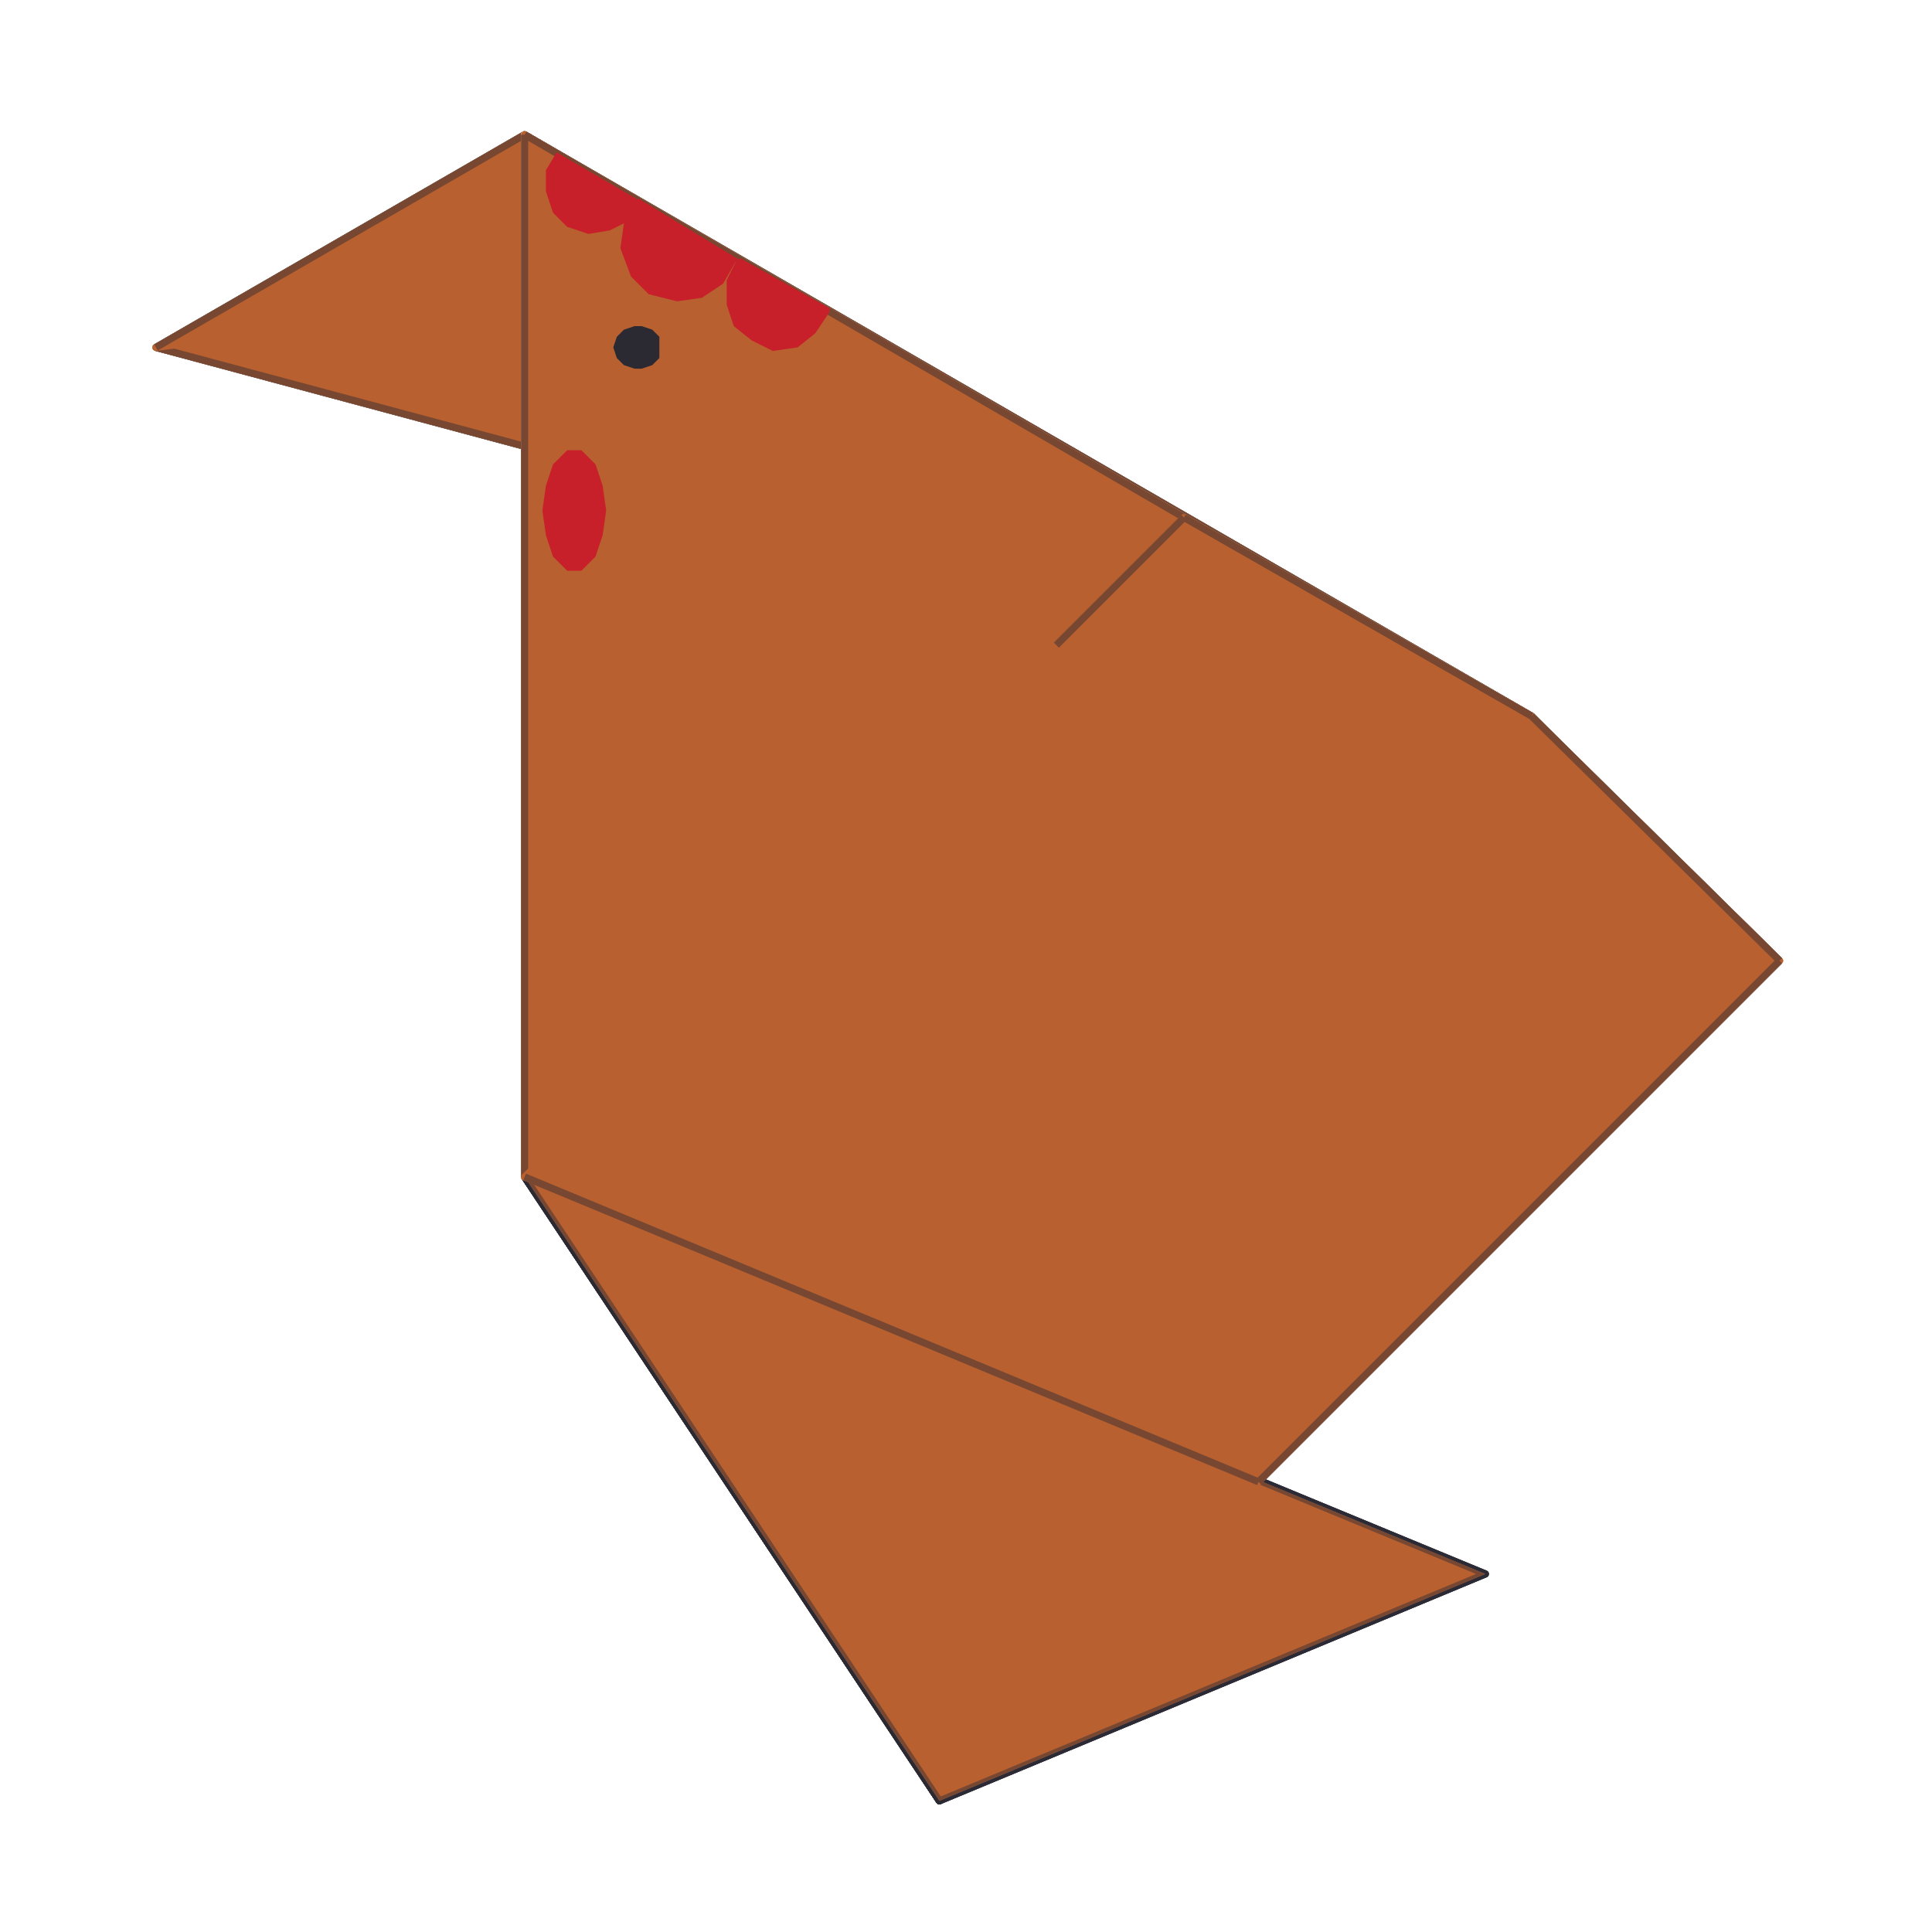
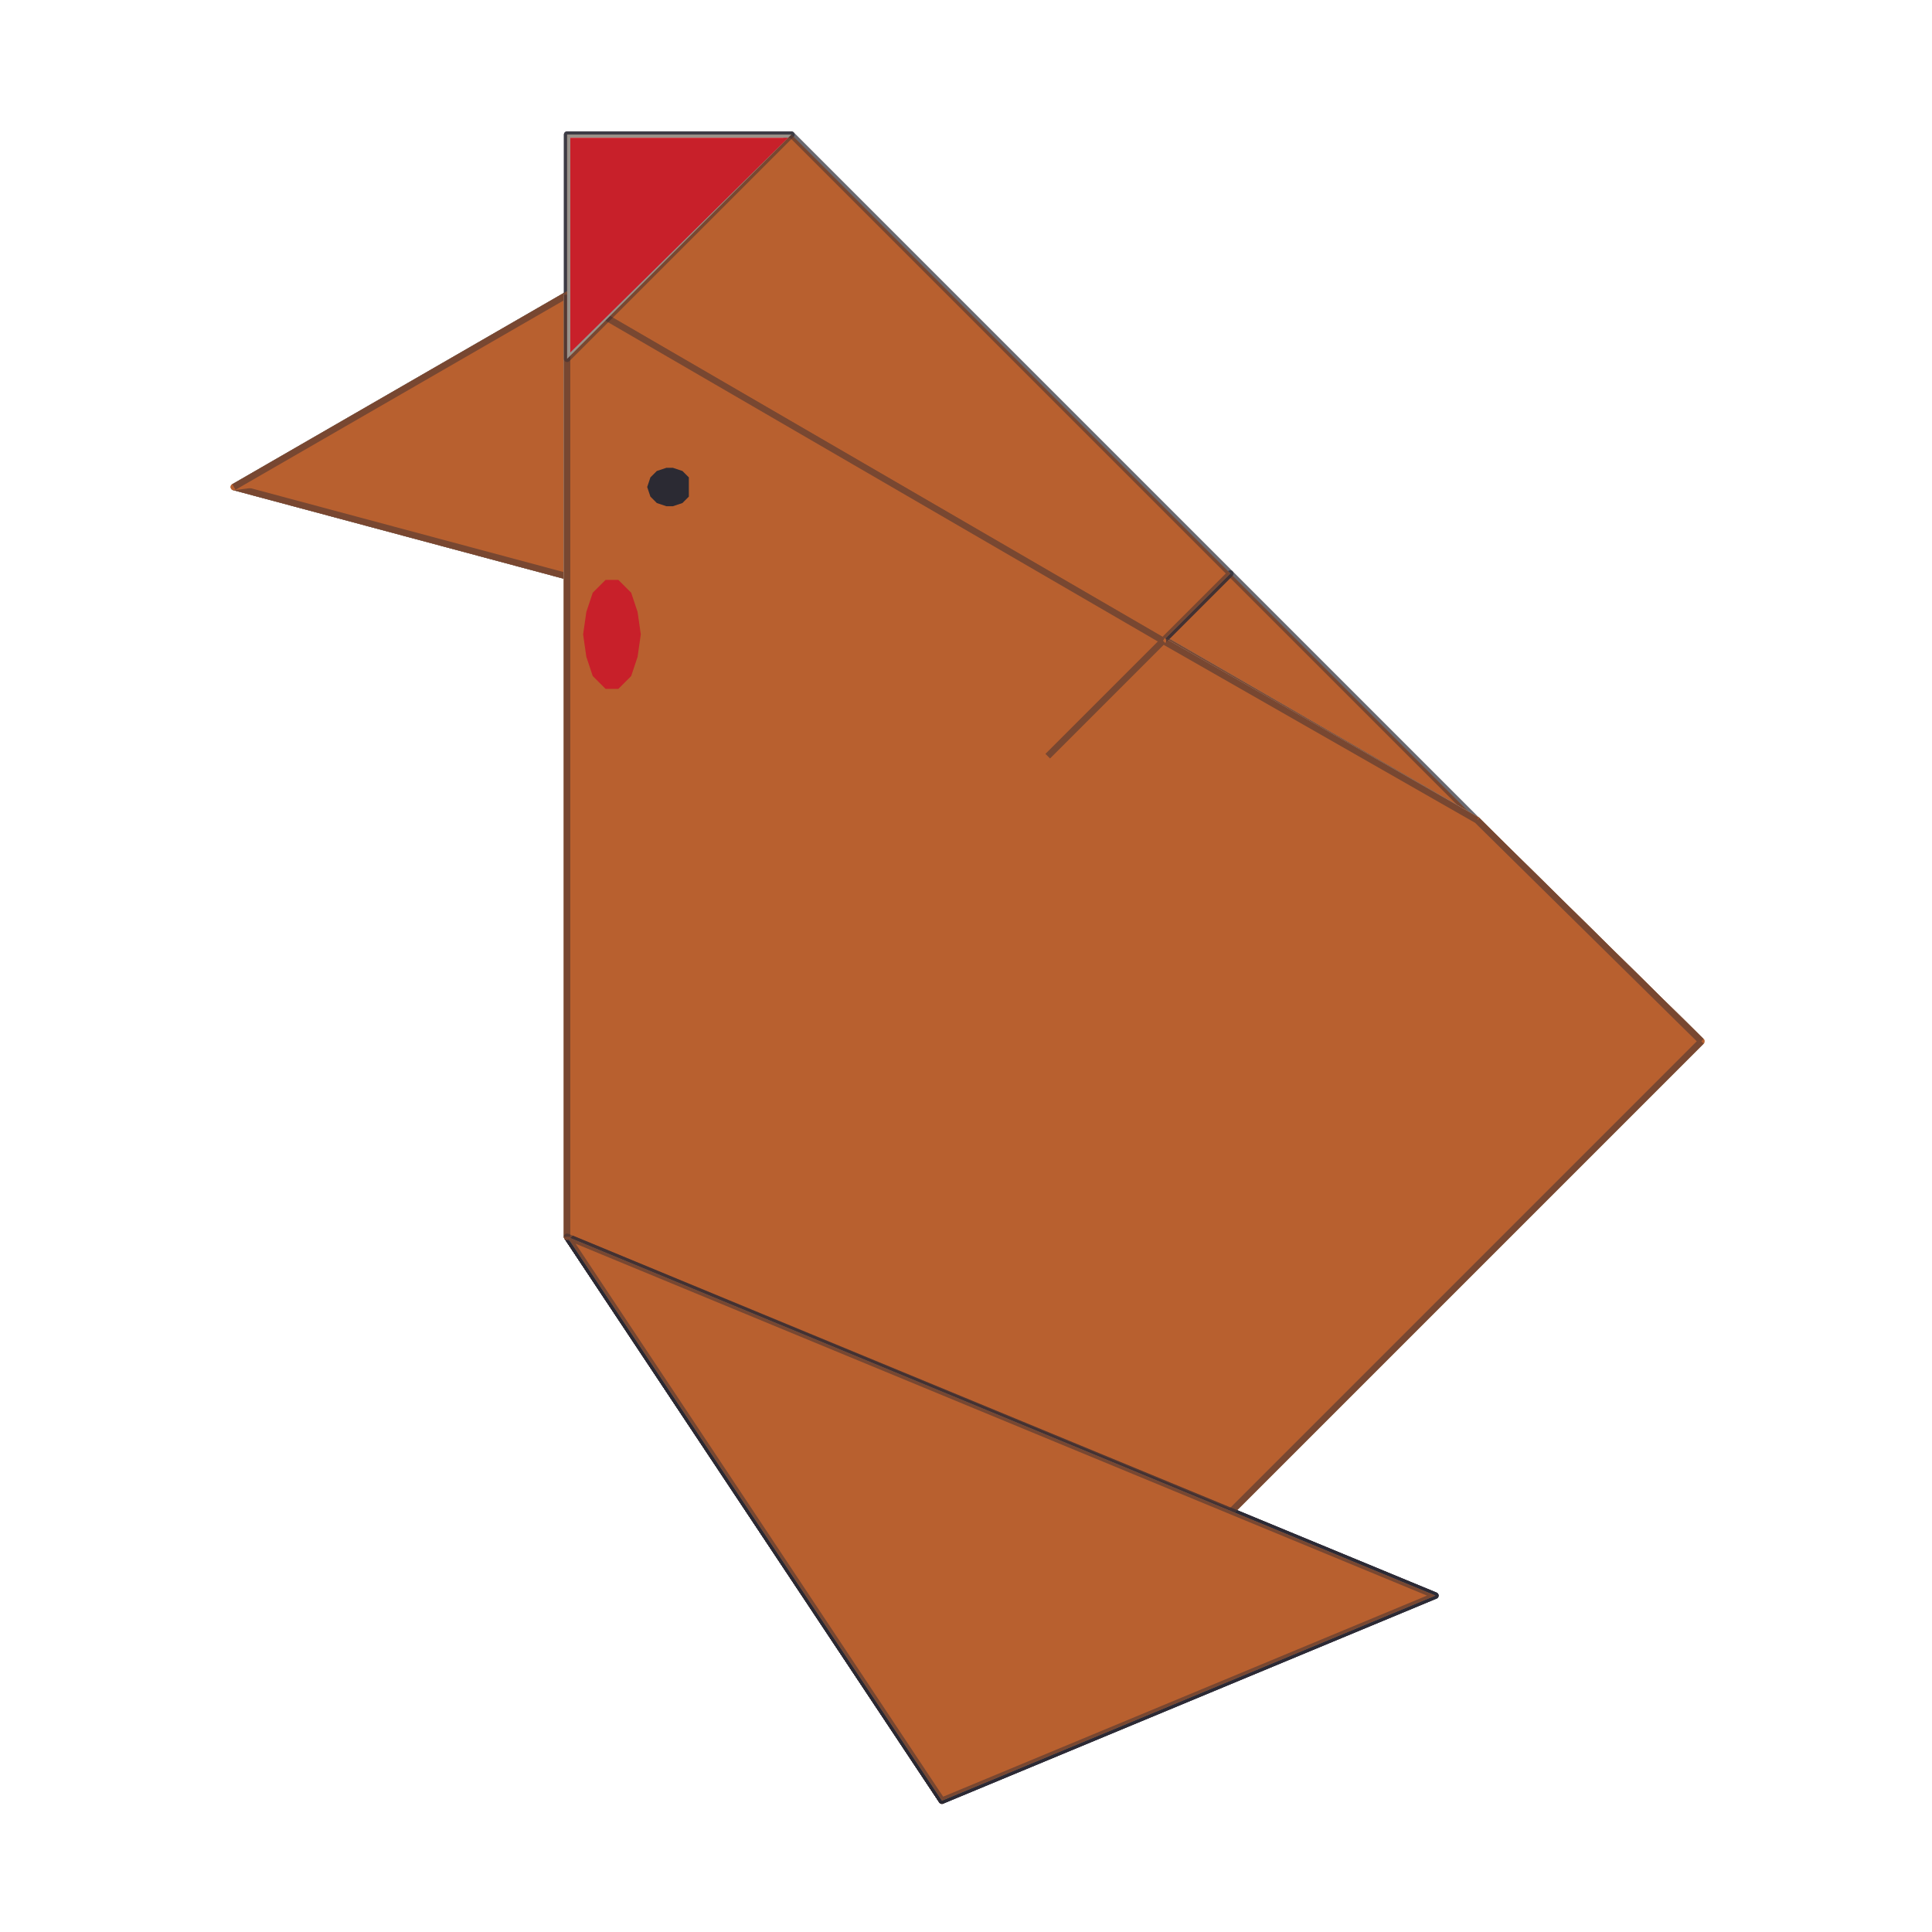
- <svg xmlns="http://www.w3.org/2000/svg" viewBox="-0.148 -0.625 0.545 0.545" width="240" height="240">
+ <svg xmlns="http://www.w3.org/2000/svg" viewBox="-0.177 -0.679 0.603 0.603" width="240" height="240">
  <g stroke="#2b2a33" stroke-opacity=".45" stroke-width="0.002" stroke-linejoin="round">
    <polygon points="0.354,-0.354 0.293,-0.414 0.146,-0.354 0.207,-0.207" fill="#f6ead2" stroke="#f6ead2" stroke-opacity="1" />
    <path d="M0.354,-0.354L0.293,-0.414M0.293,-0.414L0.146,-0.354M0.207,-0.207L0.354,-0.354" fill="none" />
    <polygon points="0.117,-0.117 0.207,-0.207 0.146,-0.354 0,-0.293" fill="#f6ead2" stroke="#f6ead2" stroke-opacity="1" />
    <path d="M0.117,-0.117L0.207,-0.207M0.146,-0.354L0,-0.293M0,-0.293L0.117,-0.117" fill="none" />
-     <polygon points="-0.104,-0.527 0.179,-0.451 0.186,-0.479 0,-0.587" fill="#f6ead2" />
-     <polygon points="0.179,-0.451 0.284,-0.423 0.186,-0.479" fill="#f6ead2" />
+     <polygon points="-0.104,-0.527 0.284,-0.423 0,-0.587" fill="#f6ead2" />
+     <polygon points="0.284,-0.423 0.207,-0.5 0.186,-0.479" fill="#f6ead2" />
    <polygon points="0.207,-0.207 0.146,-0.354 0.293,-0.414 0.354,-0.354" fill="#b8602f" stroke="#b8602f" stroke-opacity="1" />
    <path d="M0.146,-0.354L0.293,-0.414M0.293,-0.414L0.354,-0.354M0.354,-0.354L0.207,-0.207" fill="none" />
    <polygon points="0,-0.293 0.146,-0.354 0.207,-0.207 0.117,-0.117" fill="#b8602f" stroke="#b8602f" stroke-opacity="1" />
    <path d="M0,-0.293L0.146,-0.354M0.207,-0.207L0.117,-0.117M0.117,-0.117L0,-0.293" fill="none" />
-     <polygon points="0.179,-0.451 -0.104,-0.527 0,-0.587 0.186,-0.479" fill="#b8602f" />
-     <polygon points="0.284,-0.423 0.179,-0.451 0.186,-0.479" fill="#b8602f" />
+     <polygon points="0.284,-0.423 -0.104,-0.527 0,-0.587" fill="#b8602f" />
+     <polygon points="0.207,-0.5 0.284,-0.423 0.186,-0.479" fill="#b8602f" />
    <polygon points="0,-0.293 0.207,-0.207 0.354,-0.354 0.293,-0.414" fill="#f6ead2" stroke="#f6ead2" stroke-opacity="1" />
    <path d="M0.207,-0.207L0.354,-0.354M0.354,-0.354L0.293,-0.414M0.293,-0.414L0,-0.293" fill="none" />
    <polygon points="0,-0.293 0.117,-0.117 0.207,-0.207" fill="#f6ead2" stroke="#f6ead2" stroke-opacity="1" />
    <path d="M0,-0.293L0.117,-0.117M0.117,-0.117L0.207,-0.207" fill="none" />
-     <polygon points="-0.104,-0.527 0.284,-0.423 0,-0.587" fill="#f6ead2" />
+     <polygon points="0,-0.587 -0.104,-0.527 0.284,-0.423" fill="#f6ead2" />
+     <polygon points="-0.104,-0.527 0,-0.587 0.284,-0.423" fill="#b8602f" />
    <polygon points="0,-0.293 0.293,-0.414 0.354,-0.354 0.207,-0.207" fill="#b8602f" stroke="#b8602f" stroke-opacity="1" />
    <path d="M0,-0.293L0.293,-0.414M0.293,-0.414L0.354,-0.354M0.354,-0.354L0.207,-0.207" fill="none" />
    <polygon points="0,-0.293 0.207,-0.207 0.117,-0.117" fill="#b8602f" stroke="#b8602f" stroke-opacity="1" />
    <path d="M0.207,-0.207L0.117,-0.117M0.117,-0.117L0,-0.293" fill="none" />
-     <polygon points="0.284,-0.423 -0.104,-0.527 0,-0.587" fill="#b8602f" />
-     <polygon points="0,-0.587 -0.104,-0.527 0.284,-0.423" fill="#f6ead2" />
-     <polygon points="0,-0.293 0.117,-0.117 0.207,-0.207" fill="#f6ead2" />
-     <polygon points="0.354,-0.354 0.293,-0.414 0,-0.293 0.207,-0.207" fill="#f6ead2" stroke="#f6ead2" stroke-opacity="1" />
-     <path d="M0.354,-0.354L0.293,-0.414M0.293,-0.414L0.219,-0.384M0,-0.293L0.207,-0.207M0.207,-0.207L0.354,-0.354" fill="none" />
-     <polygon points="-0.104,-0.527 0,-0.587 0.284,-0.423" fill="#b8602f" />
-     <polygon points="0.207,-0.207 0.117,-0.117 0,-0.293" fill="#b8602f" />
-     <polygon points="0.293,-0.414 0.354,-0.354 0.207,-0.207 0,-0.293" fill="#b8602f" stroke="#b8602f" stroke-opacity="1" />
-     <path d="M0.293,-0.414L0.354,-0.354M0.354,-0.354L0.207,-0.207M0.207,-0.207L0,-0.293M0.219,-0.384L0.293,-0.414" fill="none" />
    <polygon points="0.065,-0.549 -0.104,-0.527 0.284,-0.423" fill="#f6ead2" stroke="#f6ead2" stroke-opacity="1" />
    <path d="M-0.104,-0.527L0.284,-0.423M0.284,-0.423L0.065,-0.549" fill="none" />
    <polygon points="0,-0.587 -0.104,-0.527 0.065,-0.549" fill="#f6ead2" stroke="#f6ead2" stroke-opacity="1" />
    <path d="M0,-0.587L-0.104,-0.527M0.065,-0.549L0,-0.587" fill="none" />
    <polygon points="0,-0.293 0.117,-0.117 0.207,-0.207" fill="#f6ead2" />
+     <polygon points="0.354,-0.354 0.293,-0.414 0,-0.293 0.207,-0.207" fill="#f6ead2" stroke="#f6ead2" stroke-opacity="1" />
+     <path d="M0.354,-0.354L0.293,-0.414M0.293,-0.414L0.219,-0.384M0,-0.293L0.207,-0.207M0.207,-0.207L0.354,-0.354" fill="none" />
    <polygon points="0.284,-0.423 -0.104,-0.527 0.065,-0.549" fill="#b8602f" stroke="#b8602f" stroke-opacity="1" />
    <path d="M0.284,-0.423L-0.104,-0.527M0.065,-0.549L0.284,-0.423" fill="none" />
    <polygon points="0.065,-0.549 -0.104,-0.527 0,-0.587" fill="#b8602f" stroke="#b8602f" stroke-opacity="1" />
    <path d="M-0.104,-0.527L0,-0.587M0,-0.587L0.065,-0.549" fill="none" />
    <polygon points="0.207,-0.207 0.117,-0.117 0,-0.293" fill="#b8602f" />
+     <polygon points="0.293,-0.414 0.354,-0.354 0.207,-0.207 0,-0.293" fill="#b8602f" stroke="#b8602f" stroke-opacity="1" />
+     <path d="M0.293,-0.414L0.354,-0.354M0.354,-0.354L0.207,-0.207M0.207,-0.207L0,-0.293M0.219,-0.384L0.293,-0.414" fill="none" />
    <polygon points="0.293,-0.414 0.284,-0.423 0.065,-0.549 0.146,-0.354" fill="#f6ead2" stroke="#f6ead2" stroke-opacity="1" />
    <path d="M0.293,-0.414L0.284,-0.423M0.284,-0.423L0.065,-0.549M0.146,-0.354L0.293,-0.414" fill="none" />
    <polygon points="0.146,-0.354 0.065,-0.549 0,-0.587 0,-0.293" fill="#f6ead2" stroke="#f6ead2" stroke-opacity="1" />
    <path d="M0.065,-0.549L0,-0.587M0,-0.587L0,-0.293M0,-0.293L0.146,-0.354" fill="none" />
-     <polygon points="0.117,-0.117 0.271,-0.181 0,-0.293" fill="#f6ead2" />
+     <polygon points="0,-0.293 0.117,-0.117 0.207,-0.207" fill="#f6ead2" />
    <polygon points="0.146,-0.354 0.065,-0.549 0.284,-0.423 0.293,-0.414" fill="#b8602f" stroke="#b8602f" stroke-opacity="1" />
    <path d="M0.065,-0.549L0.284,-0.423M0.284,-0.423L0.293,-0.414M0.293,-0.414L0.146,-0.354" fill="none" />
    <polygon points="0,-0.293 0,-0.587 0.065,-0.549 0.146,-0.354" fill="#b8602f" stroke="#b8602f" stroke-opacity="1" />
    <path d="M0,-0.293L0,-0.587M0,-0.587L0.065,-0.549M0.146,-0.354L0,-0.293" fill="none" />
-     <polygon points="0,-0.293 0.271,-0.181 0.117,-0.117" fill="#b8602f" />
+     <polygon points="0.207,-0.207 0.117,-0.117 0,-0.293" fill="#b8602f" />
    <polygon points="0,-0.587 0,-0.293 0.293,-0.414 0.284,-0.423" fill="#f6ead2" />
    <polygon points="0.117,-0.117 0.271,-0.181 0,-0.293" fill="#f6ead2" />
    <polygon points="0,-0.293 0,-0.587 0.284,-0.423 0.293,-0.414" fill="#b8602f" />
    <polygon points="0,-0.293 0.271,-0.181 0.117,-0.117" fill="#b8602f" />
-     <polygon points="0.271,-0.181 0,-0.293 0.117,-0.117" fill="#f6ead2" />
+     <polygon points="0.117,-0.117 0.271,-0.181 0,-0.293" fill="#f6ead2" />
    <polygon points="0.293,-0.414 0.284,-0.423 0,-0.587 0,-0.293" fill="#f6ead2" stroke="#f6ead2" stroke-opacity="1" />
    <path d="M0.293,-0.414L0.284,-0.423M0.284,-0.423L0,-0.587M0,-0.587L0,-0.293M0.219,-0.384L0.293,-0.414" fill="none" />
-     <polygon points="0,-0.293 0.271,-0.181 0.117,-0.117" fill="#b8602f" />
    <polygon points="0.284,-0.423 0.293,-0.414 0,-0.293 0,-0.587" fill="#b8602f" stroke="#b8602f" stroke-opacity="1" />
    <path d="M0.284,-0.423L0.293,-0.414M0.293,-0.414L0.219,-0.384M0,-0.293L0,-0.587M0,-0.587L0.284,-0.423" fill="none" />
+     <polygon points="0,-0.293 0.271,-0.181 0.117,-0.117" fill="#b8602f" />
    <polygon points="0.271,-0.181 0,-0.293 0.117,-0.117" fill="#f6ead2" />
+     <polygon points="0.07,-0.637 0,-0.567 0,-0.637" fill="#b8602f" />
+     <polygon points="0.354,-0.354 0.284,-0.423 0.186,-0.479 0,-0.293 0.207,-0.207" fill="#f6ead2" stroke="#f6ead2" stroke-opacity="1" />
+     <path d="M0.354,-0.354L0.284,-0.423M0.284,-0.423L0.186,-0.479M0.186,-0.479L0.15,-0.443M0,-0.293L0.207,-0.207M0.207,-0.207L0.354,-0.354" fill="none" />
+     <polygon points="0,-0.293 0.271,-0.181 0.117,-0.117" fill="#b8602f" />
+     <polygon points="0.207,-0.5 0.07,-0.637 0,-0.637 0,-0.587 0.186,-0.479" fill="#f6ead2" />
    <polygon points="0,-0.587 0,-0.293 0.186,-0.479" fill="#f6ead2" stroke="#f6ead2" stroke-opacity="1" />
    <path d="M0,-0.587L0,-0.293M0.15,-0.443L0.186,-0.479M0.186,-0.479L0,-0.587" fill="none" />
-     <polygon points="0.354,-0.354 0.284,-0.423 0.186,-0.479 0,-0.293 0.207,-0.207" fill="#f6ead2" stroke="#f6ead2" stroke-opacity="1" />
-     <path d="M0.354,-0.354L0.284,-0.423M0.284,-0.423L0.186,-0.479M0.186,-0.479L0.15,-0.443M0,-0.293L0.207,-0.207M0.207,-0.207L0.354,-0.354" fill="none" />
-     <polygon points="0.271,-0.181 0.117,-0.117 0,-0.293" fill="#b8602f" />
+     <polygon points="0.284,-0.423 0.354,-0.354 0.207,-0.207 0,-0.293 0.186,-0.479" fill="#b8602f" stroke="#b8602f" stroke-opacity="1" />
+     <path d="M0.284,-0.423L0.354,-0.354M0.354,-0.354L0.207,-0.207M0.207,-0.207L0,-0.293M0.15,-0.443L0.186,-0.479M0.186,-0.479L0.284,-0.423" fill="none" />
+     <polygon points="0.271,-0.181 0,-0.293 0.117,-0.117" fill="#f6ead2" />
+     <polygon points="0.07,-0.637 0.207,-0.5 0.186,-0.479 0,-0.587 0,-0.637" fill="#b8602f" />
    <polygon points="0.186,-0.479 0,-0.293 0,-0.587" fill="#b8602f" stroke="#b8602f" stroke-opacity="1" />
    <path d="M0.186,-0.479L0.15,-0.443M0,-0.293L0,-0.587M0,-0.587L0.186,-0.479" fill="none" />
-     <polygon points="0.018,-0.559 0.024,-0.56 0.03,-0.563 0.033,-0.568 0.009,-0.582 0.006,-0.577 0.006,-0.571 0.008,-0.565 0.012,-0.561" fill="#c8202a" stroke="none" />
-     <polygon points="0.043,-0.54 0.05,-0.541 0.056,-0.545 0.06,-0.552 0.06,-0.552 0.032,-0.569 0.032,-0.569 0.028,-0.562 0.027,-0.555 0.03,-0.547 0.035,-0.542" fill="#c8202a" stroke="none" />
-     <polygon points="0.07,-0.526 0.077,-0.527 0.082,-0.531 0.086,-0.537 0.086,-0.538 0.061,-0.552 0.06,-0.552 0.057,-0.546 0.057,-0.539 0.059,-0.533 0.064,-0.529" fill="#c8202a" stroke="none" />
    <polygon points="0.022,-0.488 0.02,-0.494 0.016,-0.498 0.012,-0.498 0.008,-0.494 0.006,-0.488 0.005,-0.481 0.006,-0.474 0.008,-0.468 0.012,-0.464 0.016,-0.464 0.02,-0.468 0.022,-0.474 0.023,-0.481" fill="#c8202a" stroke="none" />
    <polygon points="0.038,-0.53 0.036,-0.532 0.033,-0.533 0.031,-0.533 0.028,-0.532 0.026,-0.53 0.025,-0.527 0.026,-0.524 0.028,-0.522 0.031,-0.521 0.033,-0.521 0.036,-0.522 0.038,-0.524 0.038,-0.527" fill="#2b2a33" stroke="none" />
-     <polygon points="0.009,-0.582 0.009,-0.581 0.008,-0.575 0.011,-0.569 0.015,-0.565 0.021,-0.564 0.028,-0.565 0.033,-0.568 0.033,-0.568" fill="#c8202a" stroke="none" />
-     <polygon points="0.032,-0.569 0.031,-0.561 0.034,-0.554 0.04,-0.549 0.047,-0.547 0.054,-0.548 0.06,-0.552" fill="#c8202a" stroke="none" />
-     <polygon points="0.061,-0.552 0.06,-0.546 0.063,-0.54 0.068,-0.535 0.074,-0.533 0.081,-0.534 0.086,-0.538" fill="#c8202a" stroke="none" />
-     <polygon points="0.284,-0.423 0.354,-0.354 0.207,-0.207 0,-0.293 0.186,-0.479" fill="#b8602f" stroke="#b8602f" stroke-opacity="1" />
-     <path d="M0.284,-0.423L0.354,-0.354M0.354,-0.354L0.207,-0.207M0.207,-0.207L0,-0.293M0.15,-0.443L0.186,-0.479M0.186,-0.479L0.284,-0.423" fill="none" />
+     <polygon points="0.271,-0.181 0.117,-0.117 0,-0.293" fill="#b8602f" />
+     <polygon points="0,-0.567 0.07,-0.637 0,-0.637" fill="#f6ead2" />
+     <polygon points="0.001,-0.636 0.069,-0.636 0.001,-0.569" fill="#c8202a" stroke="none" />
  </g>
</svg>
